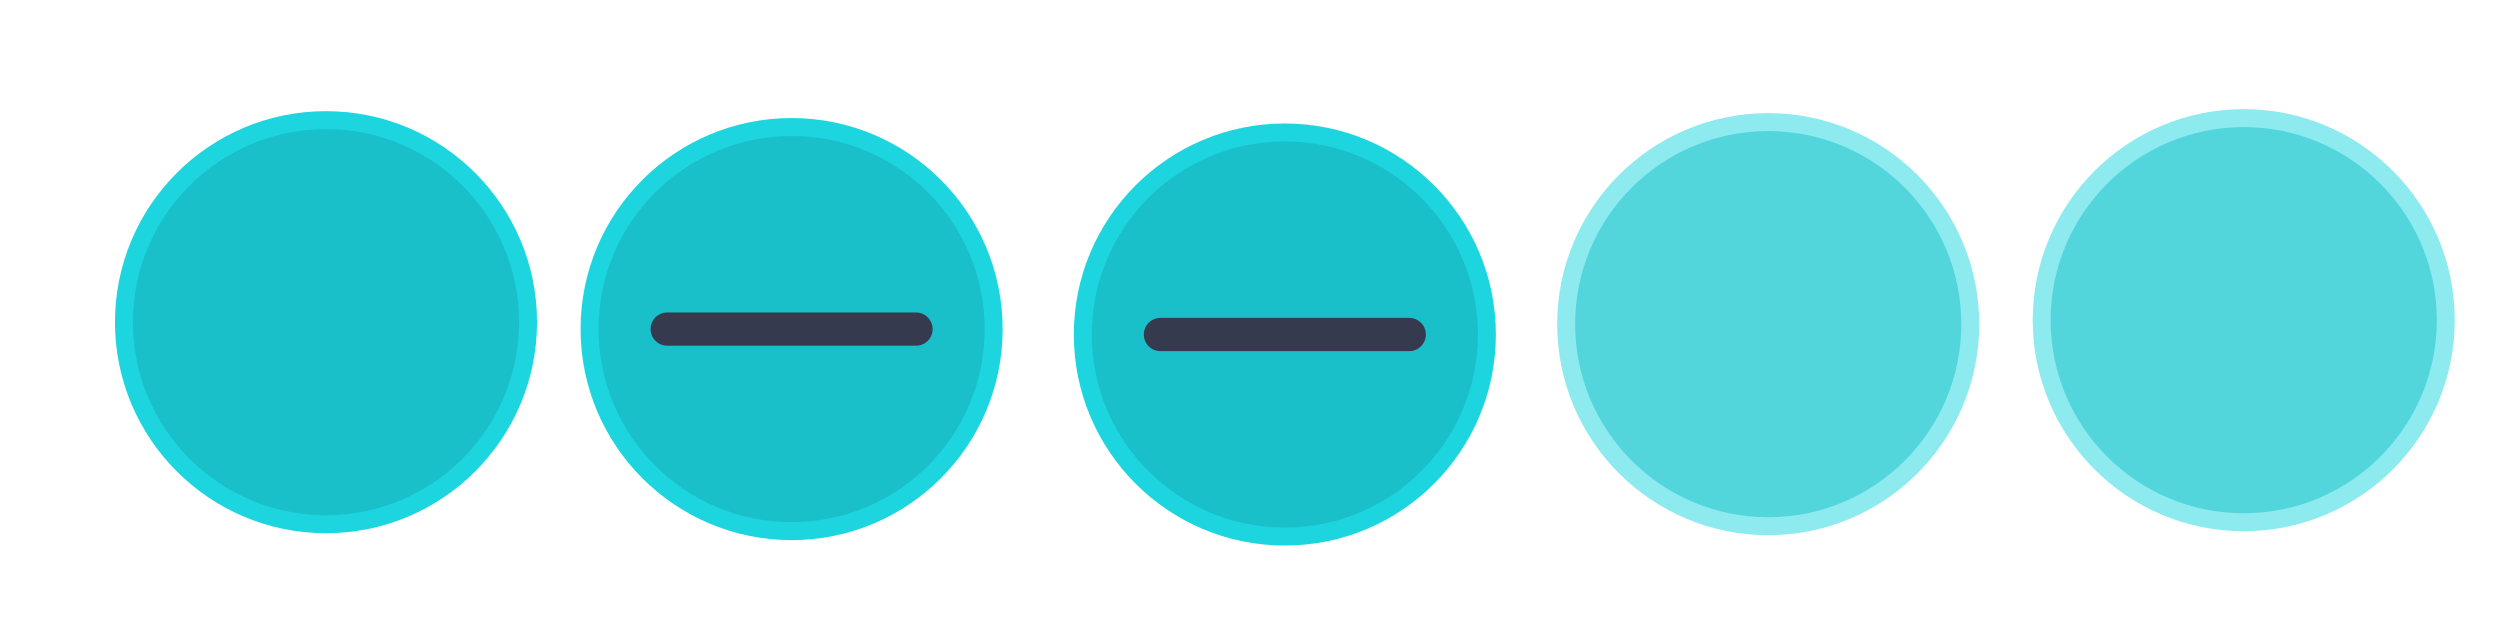
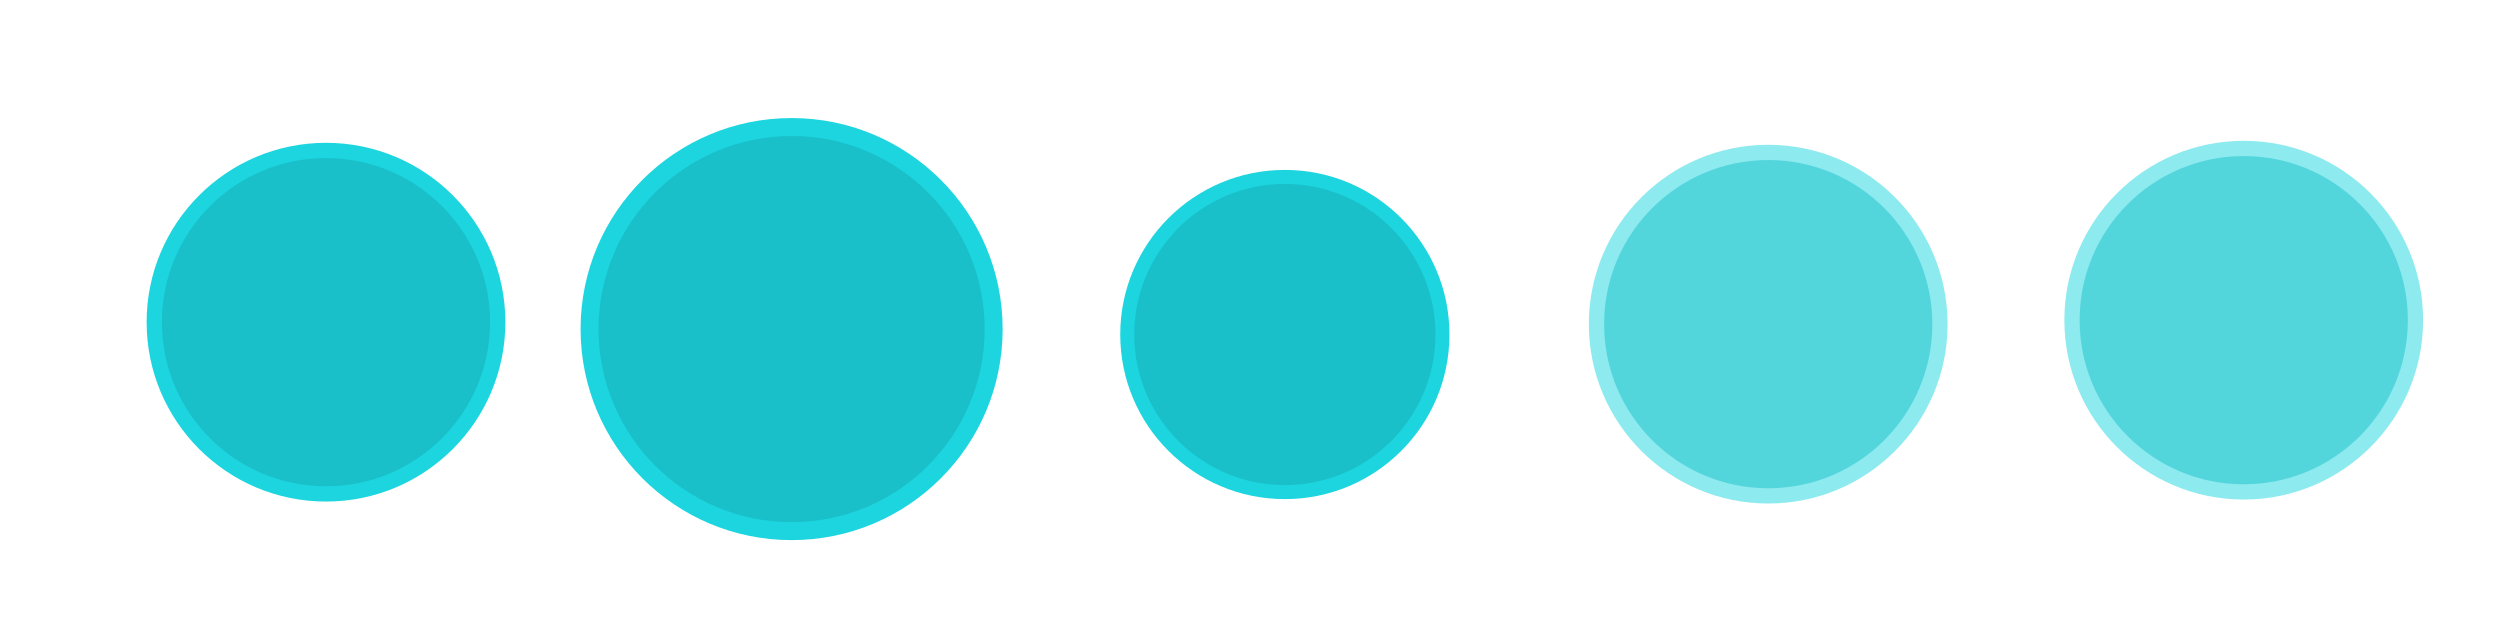
<svg xmlns="http://www.w3.org/2000/svg" xmlns:xlink="http://www.w3.org/1999/xlink" version="1.1" id="svg4428" height="29.867" width="119.467">
  <defs id="defs4430">
    <linearGradient id="linearGradient3868">
      <stop id="stop3870" offset="0" style="stop-color:#5a5a5a;stop-opacity:1;" />
      <stop id="stop3872" offset="1" style="stop-color:#646464;stop-opacity:1;" />
    </linearGradient>
    <linearGradient id="linearGradient3813">
      <stop id="stop3815" offset="0" style="stop-color:#666666;stop-opacity:1;" />
      <stop id="stop3817" offset="1" style="stop-color:#636363;stop-opacity:1;" />
    </linearGradient>
    <linearGradient id="linearGradient3787">
      <stop id="stop3789" offset="0" style="stop-color:#e5e5df;stop-opacity:1;" />
      <stop id="stop3791" offset="1" style="stop-color:#dadad4;stop-opacity:1;" />
    </linearGradient>
    <linearGradient id="linearGradient3806-3-5-6">
      <stop id="stop3808-6-9-1" offset="0" style="stop-color:#303030;stop-opacity:1;" />
      <stop id="stop3810-4-6-3" offset="1" style="stop-color:#232323;stop-opacity:1;" />
    </linearGradient>
    <linearGradient gradientUnits="userSpaceOnUse" y2="1032.362" x2="40" y1="1044.362" x1="40" id="linearGradient3793" xlink:href="#linearGradient3787" />
    <linearGradient gradientTransform="matrix(1.166667,0,0,1.076923,-6.5,-80.33555)" y2="1032.362" x2="40" y1="1044.362" x1="40" gradientUnits="userSpaceOnUse" id="linearGradient3828" xlink:href="#linearGradient3787" />
    <linearGradient y2="1032.362" x2="40" y1="1044.362" x1="40" gradientTransform="matrix(1.166667,0,0,1.076923,-35.5,-1105.698)" gradientUnits="userSpaceOnUse" id="linearGradient3835" xlink:href="#linearGradient3787-8" />
    <linearGradient y2="1032.362" x2="40" y1="1044.362" x1="40" gradientTransform="matrix(1.166667,0,0,1.076923,-35.5,-1105.698)" gradientUnits="userSpaceOnUse" id="linearGradient3835-4" xlink:href="#linearGradient3787-8" />
    <linearGradient id="linearGradient3787-8">
      <stop id="stop3789-2" offset="0" style="stop-color:#f5f5ee;stop-opacity:1;" />
      <stop id="stop3791-6" offset="1" style="stop-color:#e6e6df;stop-opacity:1;" />
    </linearGradient>
    <linearGradient y2="1032.362" x2="40" y1="1044.362" x1="40" gradientTransform="matrix(1.166667,0,0,1.076923,-35.5,-1105.698)" gradientUnits="userSpaceOnUse" id="linearGradient3835-3" xlink:href="#linearGradient3787-8" />
    <linearGradient id="linearGradient3787-7">
      <stop id="stop3789-3" offset="0" style="stop-color:#f5f5ee;stop-opacity:1;" />
      <stop id="stop3791-3" offset="1" style="stop-color:#e6e6e0;stop-opacity:1;" />
    </linearGradient>
    <linearGradient gradientUnits="userSpaceOnUse" y2="8.25" x2="11" y1="15.75" x1="11" id="linearGradient3807" xlink:href="#linearGradient3787" />
    <linearGradient gradientUnits="userSpaceOnUse" y2="8.8" x2="29.5" y1="15.2" x1="29.5" id="linearGradient3819" xlink:href="#linearGradient3813" />
    <linearGradient gradientUnits="userSpaceOnUse" y2="15.889" x2="10" y1="7" x1="10" id="linearGradient3807-1" xlink:href="#linearGradient4231" />
    <linearGradient id="linearGradient4231">
      <stop style="stop-color:#e7e7e1;stop-opacity:1;" offset="0" id="stop4233" />
      <stop style="stop-color:#dadad3;stop-opacity:1;" offset="1" id="stop4239" />
    </linearGradient>
    <linearGradient gradientUnits="userSpaceOnUse" y2="7" x2="10" y1="15.889" x1="10" id="linearGradient3807-1-1" xlink:href="#linearGradient4231-1" />
    <linearGradient id="linearGradient4231-1">
      <stop style="stop-color:#e5e5de;stop-opacity:1;" offset="0" id="stop4233-6" />
      <stop style="stop-color:#dadad3;stop-opacity:1;" offset="1" id="stop4239-7" />
    </linearGradient>
    <linearGradient id="linearGradient4363">
      <stop id="stop4365" offset="0" style="stop-color:#979791;stop-opacity:1;" />
      <stop id="stop4367" offset="1" style="stop-color:#dadad4;stop-opacity:0;" />
    </linearGradient>
    <linearGradient id="linearGradient4363-7">
      <stop id="stop4365-9" offset="0" style="stop-color:#f5f5ef;stop-opacity:1;" />
      <stop id="stop4367-8" offset="1" style="stop-color:#dadad4;stop-opacity:0;" />
    </linearGradient>
    <linearGradient y2="58" x2="248.632" y1="79" x1="248.632" gradientTransform="matrix(1.1875,0,0,1,-41.25,0)" gradientUnits="userSpaceOnUse" id="linearGradient4361" xlink:href="#linearGradient4231-7" />
    <linearGradient id="linearGradient4231-7">
      <stop style="stop-color:#e6e6df;stop-opacity:1;" offset="0" id="stop4233-4" />
      <stop style="stop-color:#d1d1ca;stop-opacity:1;" offset="1" id="stop4239-8" />
    </linearGradient>
    <linearGradient y2="58" x2="248.632" y1="79" x1="248.632" gradientTransform="matrix(1.1875,0,0,1,-262.25,-55.99998)" gradientUnits="userSpaceOnUse" id="linearGradient3127" xlink:href="#linearGradient4231-7" />
    <linearGradient y2="58" x2="248.632" y1="79" x1="248.632" gradientTransform="matrix(1.1875,0,0,1,-262.25,-55.99998)" gradientUnits="userSpaceOnUse" id="linearGradient3154" xlink:href="#linearGradient4231-7" />
    <linearGradient y2="58" x2="248.632" y1="79" x1="248.632" gradientTransform="matrix(1.1875,0,0,1,-249.25,-54.99998)" gradientUnits="userSpaceOnUse" id="linearGradient3159" xlink:href="#linearGradient4231-7" />
    <linearGradient y2="58" x2="248.632" y1="79" x1="248.632" gradientTransform="matrix(1.1875,0,0,1,-262.25,-55.99998)" gradientUnits="userSpaceOnUse" id="linearGradient3159-0" xlink:href="#linearGradient4231-7-9" />
    <linearGradient id="linearGradient4231-7-9">
      <stop style="stop-color:#e6e6df;stop-opacity:1;" offset="0" id="stop4233-4-2" />
      <stop style="stop-color:#d1d1ca;stop-opacity:1;" offset="1" id="stop4239-8-9" />
    </linearGradient>
    <linearGradient id="linearGradient4231-5">
      <stop style="stop-color:#e5e5de;stop-opacity:1;" offset="0" id="stop4233-41" />
      <stop style="stop-color:#dadad3;stop-opacity:1;" offset="1" id="stop4239-73" />
    </linearGradient>
    <linearGradient y2="58" x2="248.632" y1="79" x1="248.632" gradientTransform="matrix(1.1875,0,0,1,-262.25,-55.99998)" gradientUnits="userSpaceOnUse" id="linearGradient3159-1" xlink:href="#linearGradient4231-7-7" />
    <linearGradient id="linearGradient4231-7-7">
      <stop style="stop-color:#e6e6df;stop-opacity:1;" offset="0" id="stop4233-4-7" />
      <stop style="stop-color:#d1d1ca;stop-opacity:1;" offset="1" id="stop4239-8-2" />
    </linearGradient>
    <linearGradient gradientUnits="userSpaceOnUse" y2="7" x2="10" y1="15.889" x1="10" id="linearGradient3807-1-7" xlink:href="#linearGradient4231-73" />
    <linearGradient id="linearGradient4231-73">
      <stop style="stop-color:#e5e5de;stop-opacity:1;" offset="0" id="stop4233-1" />
      <stop style="stop-color:#dadad3;stop-opacity:1;" offset="1" id="stop4239-85" />
    </linearGradient>
  </defs>
  <g transform="translate(0,-1092.653)" id="layer1">
    <g transform="translate(86.4,-3.2)" id="4" />
    <g transform="matrix(0.02211825,0,0,-0.02211825,5.361779,1118.307)" id="active-center">
-       <path id="path14" style="fill:#1cd5df;fill-opacity:1;fill-rule:evenodd;stroke:none;stroke-width:1.067" d="m 461.904,7.858 c 251.801,0 455.925,204.125 455.925,455.929 0,251.795 -204.125,455.921 -455.925,455.921 C 210.105,919.709 5.979,715.583 5.979,463.788 5.979,211.983 210.105,7.858 461.904,7.858" />
-       <path id="path16" style="fill:#19c0ca;fill-opacity:1;fill-rule:evenodd;stroke:none;stroke-width:1.067" d="m 461.904,46.638 c 230.384,0 417.146,186.763 417.146,417.15 0,230.379 -186.762,417.141 -417.146,417.141 -230.383,0 -417.15,-186.763 -417.15,-417.141 0,-230.387 186.767,-417.15 417.15,-417.15" />
+       <rect x="5.974" y="7.853" width="911.86" height="911.86" fill="none" opacity="0" />
+       <g transform="translate(461.904,463.7833) scale(0.85) translate(-461.904,-463.7833)">
+         <path id="path14" style="fill:#1cd5df;fill-opacity:1;fill-rule:evenodd;stroke:none;stroke-width:1.067" d="m 461.904,7.858 c 251.801,0 455.925,204.125 455.925,455.929 0,251.795 -204.125,455.921 -455.925,455.921 C 210.105,919.709 5.979,715.583 5.979,463.788 5.979,211.983 210.105,7.858 461.904,7.858" />
+         <path id="path16" style="fill:#19c0ca;fill-opacity:1;fill-rule:evenodd;stroke:none;stroke-width:1.067" d="m 461.904,46.638 c 230.384,0 417.146,186.763 417.146,417.15 0,230.379 -186.762,417.141 -417.146,417.141 -230.383,0 -417.15,-186.763 -417.15,-417.141 0,-230.387 186.767,-417.15 417.15,-417.15" />
+       </g>
    </g>
    <g transform="matrix(0.02211825,0,0,-0.02211835,27.61208,1118.509)" id="hover-center">
-       <path id="path14-9" style="fill:#1cd5df;fill-opacity:1;fill-rule:evenodd;stroke:none;stroke-width:1.067" d="m 461.904,2.079 c 251.801,0 455.925,204.125 455.925,455.925 0,251.796 -204.125,455.921 -455.925,455.921 C 210.105,913.925 5.979,709.801 5.979,458.004 5.979,206.204 210.105,2.079 461.904,2.079" />
-       <path id="path16-6" style="fill:#19c0ca;fill-opacity:1;fill-rule:evenodd;stroke:none;stroke-width:1.067" d="m 461.904,40.854 c 230.384,0 417.146,186.763 417.146,417.15 0,230.383 -186.762,417.146 -417.146,417.146 -230.383,0 -417.15,-186.763 -417.15,-417.146 0,-230.387 186.767,-417.15 417.15,-417.15" />
-       <rect transform="scale(1,-1)" style="display:inline;opacity:1;fill:#363a4f;fill-opacity:1;stroke:none;stroke-width:104.618;stroke-linecap:round;stroke-linejoin:round;stroke-miterlimit:4;stroke-dasharray:none;stroke-opacity:1;enable-background:new" width="609.406" height="71.841" x="157.197" y="-493.943" ry="35.92" id="path4186-7-3-3" />
+       <rect x="5.974" y="2.074" width="911.86" height="911.86" fill="none" opacity="0" />
+       <g transform="translate(461.904,458.0042) scale(1.0) translate(-461.904,-458.0042)">
+         <path id="path14-9" style="fill:#1cd5df;fill-opacity:1;fill-rule:evenodd;stroke:none;stroke-width:1.067" d="m 461.904,2.079 c 251.801,0 455.925,204.125 455.925,455.925 0,251.796 -204.125,455.921 -455.925,455.921 C 210.105,913.925 5.979,709.801 5.979,458.004 5.979,206.204 210.105,2.079 461.904,2.079" />
+         <path id="path16-6" style="fill:#19c0ca;fill-opacity:1;fill-rule:evenodd;stroke:none;stroke-width:1.067" d="m 461.904,40.854 c 230.384,0 417.146,186.763 417.146,417.15 0,230.383 -186.762,417.146 -417.146,417.146 -230.383,0 -417.15,-186.763 -417.15,-417.146 0,-230.387 186.767,-417.15 417.15,-417.15" />
+       </g>
    </g>
    <g style="fill:#6b6b6b;fill-opacity:1" transform="matrix(0.02211826,0,0,-0.02211835,74.25366,1118.335)" id="inactive-center">
-       <path id="path14-2" style="opacity:0.5;fill:#1cd5df;fill-opacity:1;fill-rule:evenodd;stroke:none;stroke-width:1.067" d="m 463.146,4.875 c 251.805,0 455.925,204.121 455.925,455.925 0,251.796 -204.121,455.921 -455.925,455.921 C 211.346,916.721 7.221,712.596 7.221,460.8 7.221,208.996 211.346,4.875 463.146,4.875" />
-       <path id="path16-3" style="opacity:0.5;fill:#19c0ca;fill-opacity:1;fill-rule:evenodd;stroke:none;stroke-width:1.067" d="m 463.146,43.65 c 230.388,0 417.15,186.763 417.15,417.15 0,230.379 -186.762,417.146 -417.15,417.146 C 232.763,877.946 46,691.179 46,460.8 46,230.413 232.763,43.65 463.146,43.65" />
+       <rect x="7.216" y="4.87" width="911.86" height="911.86" fill="none" opacity="0" />
+       <g transform="translate(463.1456,460.8) scale(0.85) translate(-463.1456,-460.8)">
+         <path id="path14-2" style="opacity:0.5;fill:#1cd5df;fill-opacity:1;fill-rule:evenodd;stroke:none;stroke-width:1.067" d="m 463.146,4.875 c 251.805,0 455.925,204.121 455.925,455.925 0,251.796 -204.121,455.921 -455.925,455.921 C 211.346,916.721 7.221,712.596 7.221,460.8 7.221,208.996 211.346,4.875 463.146,4.875" />
+         <path id="path16-3" style="opacity:0.5;fill:#19c0ca;fill-opacity:1;fill-rule:evenodd;stroke:none;stroke-width:1.067" d="m 463.146,43.65 c 230.388,0 417.15,186.763 417.15,417.15 0,230.379 -186.762,417.146 -417.15,417.146 C 232.763,877.946 46,691.179 46,460.8 46,230.413 232.763,43.65 463.146,43.65" />
+       </g>
    </g>
    <g transform="matrix(0.02211815,0,0,-0.02211836,51.11604,1118.95)" id="pressed-center">
-       <path id="path14-26" style="fill:#1cd5df;fill-opacity:1;fill-rule:evenodd;stroke:none;stroke-width:1.067" d="m 464.887,10.287 c 251.804,0 455.93,204.125 455.93,455.921 0,251.801 -204.126,455.925 -455.93,455.925 C 213.088,922.133 8.962,718.009 8.962,466.208 8.962,214.413 213.088,10.287 464.887,10.287" />
-       <path id="path16-4" style="fill:#19c0ca;fill-opacity:1;fill-rule:evenodd;stroke:none;stroke-width:1.067" d="m 464.887,49.063 c 230.387,0 417.15,186.767 417.15,417.145 0,230.388 -186.763,417.15 -417.15,417.15 -230.383,0 -417.146,-186.762 -417.146,-417.15 0,-230.379 186.763,-417.145 417.146,-417.145" />
-       <rect transform="scale(1,-1)" id="path4186-7-3-3-6" ry="35.92" y="-502.117" x="160.183" height="71.841" width="609.409" style="display:inline;opacity:1;fill:#363a4f;fill-opacity:1;stroke:none;stroke-width:104.618;stroke-linecap:round;stroke-linejoin:round;stroke-miterlimit:4;stroke-dasharray:none;stroke-opacity:1;enable-background:new" />
+       <rect x="8.957" y="10.282" width="911.86" height="911.86" fill="none" opacity="0" />
+       <g transform="translate(464.8875,466.2125) scale(0.78) translate(-464.8875,-466.2125)">
+         <path id="path14-26" style="fill:#1cd5df;fill-opacity:1;fill-rule:evenodd;stroke:none;stroke-width:1.067" d="m 464.887,10.287 c 251.804,0 455.93,204.125 455.93,455.921 0,251.801 -204.126,455.925 -455.93,455.925 C 213.088,922.133 8.962,718.009 8.962,466.208 8.962,214.413 213.088,10.287 464.887,10.287" />
+         <path id="path16-4" style="fill:#19c0ca;fill-opacity:1;fill-rule:evenodd;stroke:none;stroke-width:1.067" d="m 464.887,49.063 c 230.387,0 417.15,186.767 417.15,417.145 0,230.388 -186.763,417.15 -417.15,417.15 -230.383,0 -417.146,-186.762 -417.146,-417.15 0,-230.379 186.763,-417.145 417.146,-417.145" />
+       </g>
    </g>
    <g style="fill:#6b6b6b;fill-opacity:1" transform="matrix(0.02211826,0,0,-0.02211835,96.97698,1118.145)" id="deactivated-center">
-       <path id="path14-2-8" style="opacity:0.5;fill:#1cd5df;fill-opacity:1;fill-rule:evenodd;stroke:none;stroke-width:1.067" d="m 463.146,4.875 c 251.805,0 455.925,204.121 455.925,455.925 0,251.796 -204.121,455.921 -455.925,455.921 C 211.346,916.721 7.221,712.596 7.221,460.8 7.221,208.996 211.346,4.875 463.146,4.875" />
-       <path id="path16-3-5" style="opacity:0.5;fill:#19c0ca;fill-opacity:1;fill-rule:evenodd;stroke:none;stroke-width:1.067" d="m 463.146,43.65 c 230.388,0 417.15,186.763 417.15,417.15 0,230.379 -186.762,417.146 -417.15,417.146 C 232.763,877.946 46,691.179 46,460.8 46,230.413 232.763,43.65 463.146,43.65" />
+       <rect x="7.216" y="4.87" width="911.86" height="911.86" fill="none" opacity="0" />
+       <g transform="translate(463.1456,460.8) scale(0.85) translate(-463.1456,-460.8)">
+         <path id="path14-2-8" style="opacity:0.5;fill:#1cd5df;fill-opacity:1;fill-rule:evenodd;stroke:none;stroke-width:1.067" d="m 463.146,4.875 c 251.805,0 455.925,204.121 455.925,455.925 0,251.796 -204.121,455.921 -455.925,455.921 C 211.346,916.721 7.221,712.596 7.221,460.8 7.221,208.996 211.346,4.875 463.146,4.875" />
+         <path id="path16-3-5" style="opacity:0.5;fill:#19c0ca;fill-opacity:1;fill-rule:evenodd;stroke:none;stroke-width:1.067" d="m 463.146,43.65 c 230.388,0 417.15,186.763 417.15,417.15 0,230.379 -186.762,417.146 -417.15,417.146 C 232.763,877.946 46,691.179 46,460.8 46,230.413 232.763,43.65 463.146,43.65" />
+       </g>
    </g>
  </g>
</svg>
